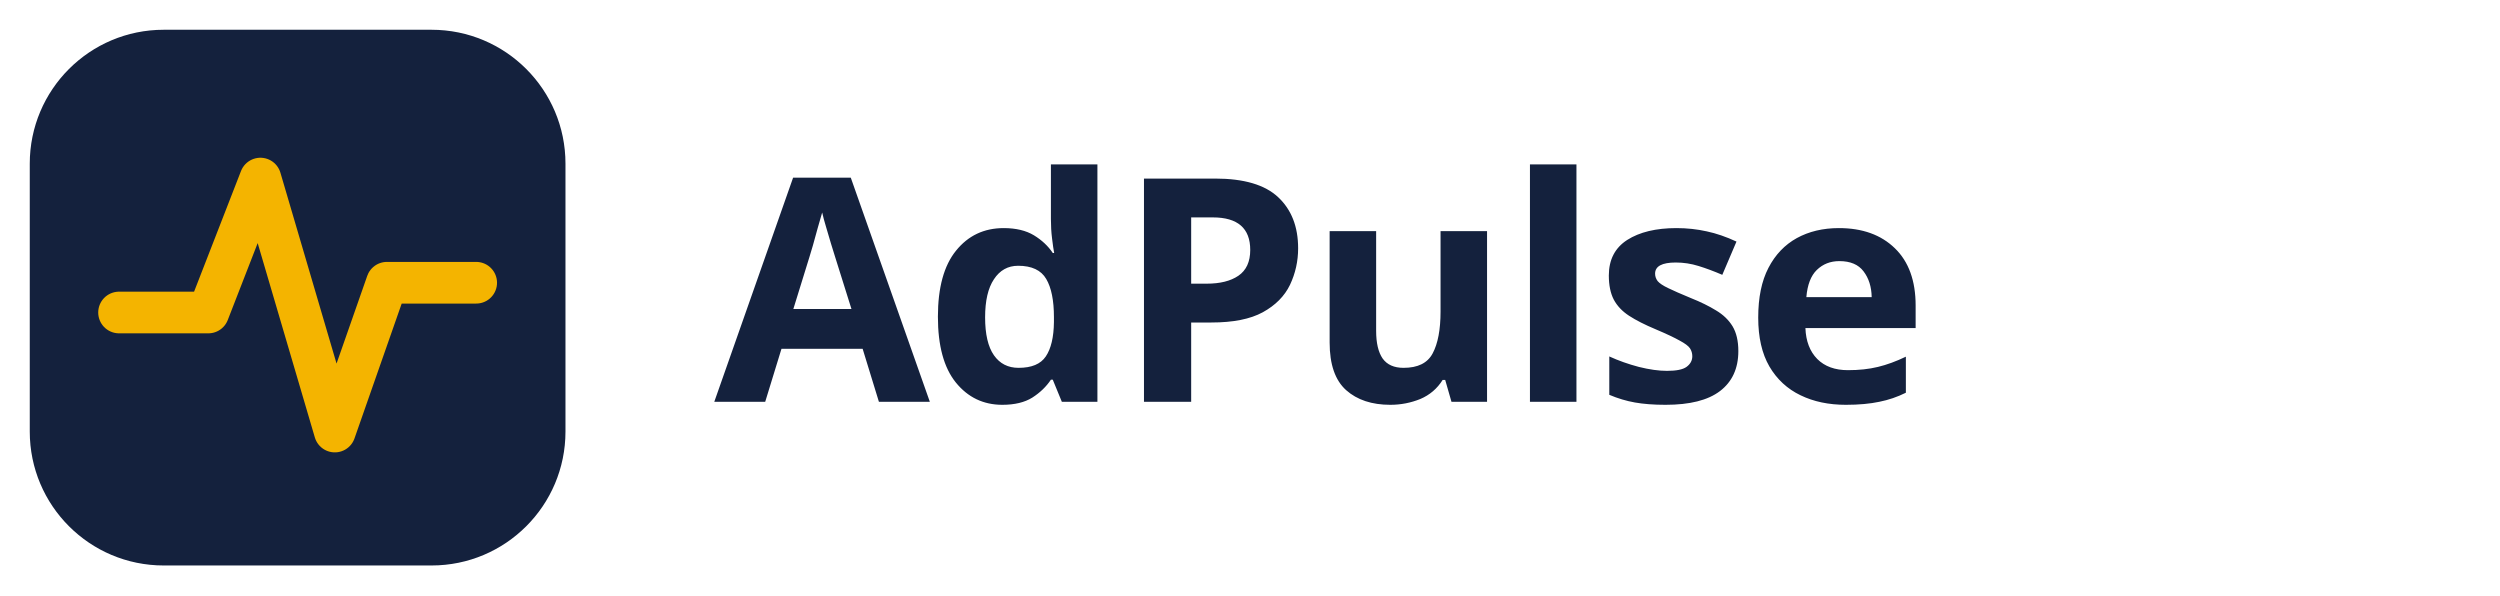
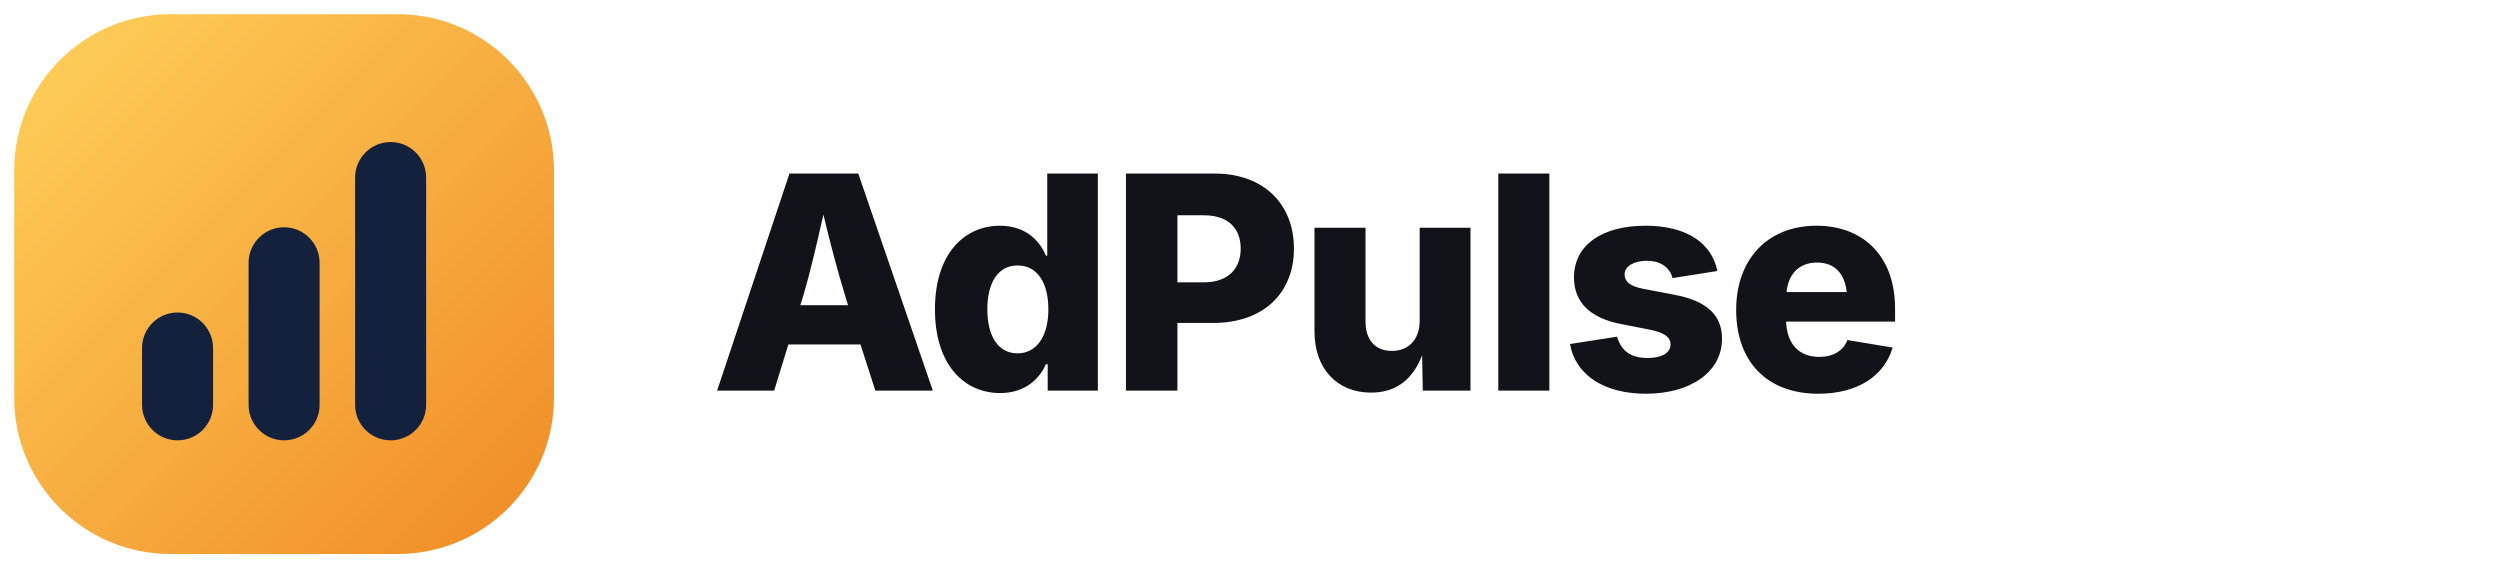
- <svg xmlns="http://www.w3.org/2000/svg" width="168" height="40" viewBox="0 0 168 40">
-   <rect x="2" y="2" width="36" height="36" rx="9" fill="#14213D" />
-   <polyline points="8,21 14,21 17.5,12 22.5,29 26,19 32,19" fill="none" stroke="#F4B400" stroke-width="2.8" stroke-linecap="round" stroke-linejoin="round" />
-   <text x="48" y="27" font-family="Bricolage Grotesque, Figtree, system-ui, sans-serif" font-size="21" font-weight="700" fill="#14213D" letter-spacing="-0.4">AdPulse</text>
+ <svg xmlns="http://www.w3.org/2000/svg" width="176" height="40" viewBox="0 0 176 40">
+   <defs>
+     <linearGradient id="g" x1="0" y1="0" x2="1" y2="1">
+       <stop offset="0" stop-color="#FFD15C" />
+       <stop offset="1" stop-color="#F08A24" />
+     </linearGradient>
+   </defs>
+   <rect x="1" y="1" width="38" height="38" rx="11" fill="url(#g)" />
+   <rect x="10" y="22" width="5" height="9" rx="2.5" fill="#14213D" />
+   <rect x="17.5" y="16" width="5" height="15" rx="2.5" fill="#14213D" />
+   <rect x="25" y="10" width="5" height="21" rx="2.5" fill="#14213D" />
+   <text x="50" y="27.5" font-family="Inter, 'Segoe UI', Roboto, Helvetica, Arial, sans-serif" font-size="21" font-weight="800" fill="#111318" letter-spacing="-0.4">AdPulse</text>
</svg>
